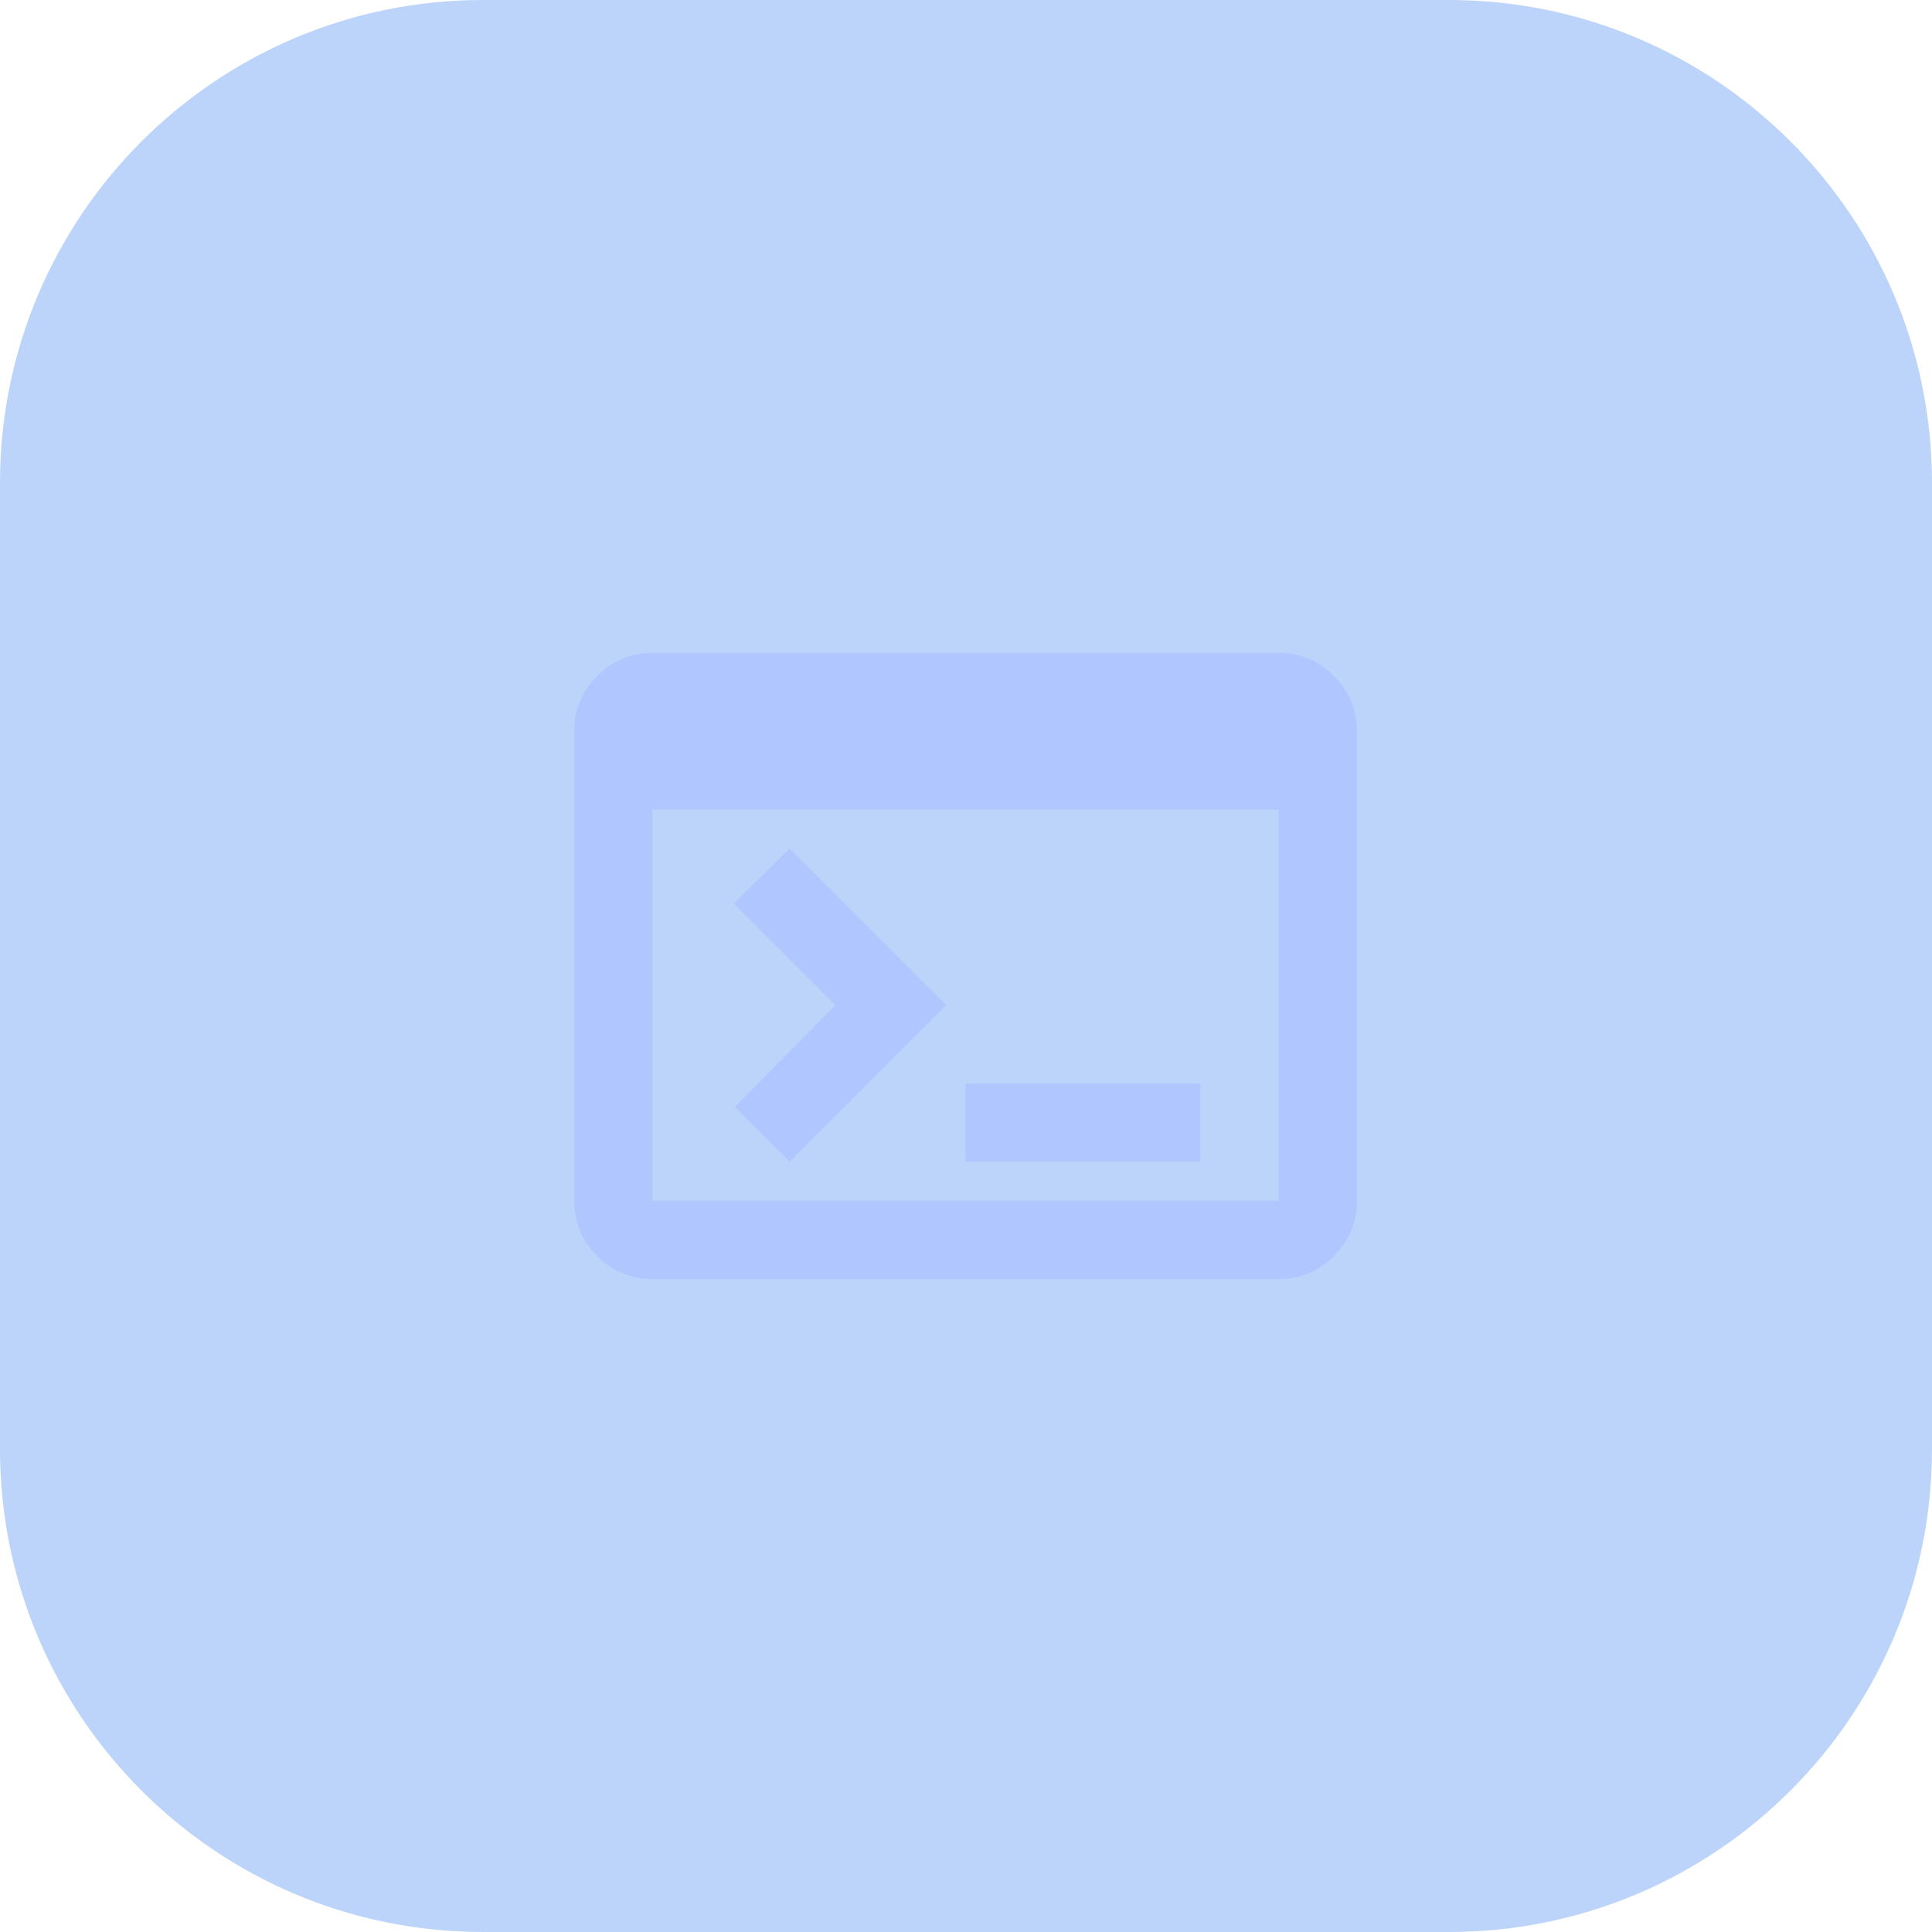
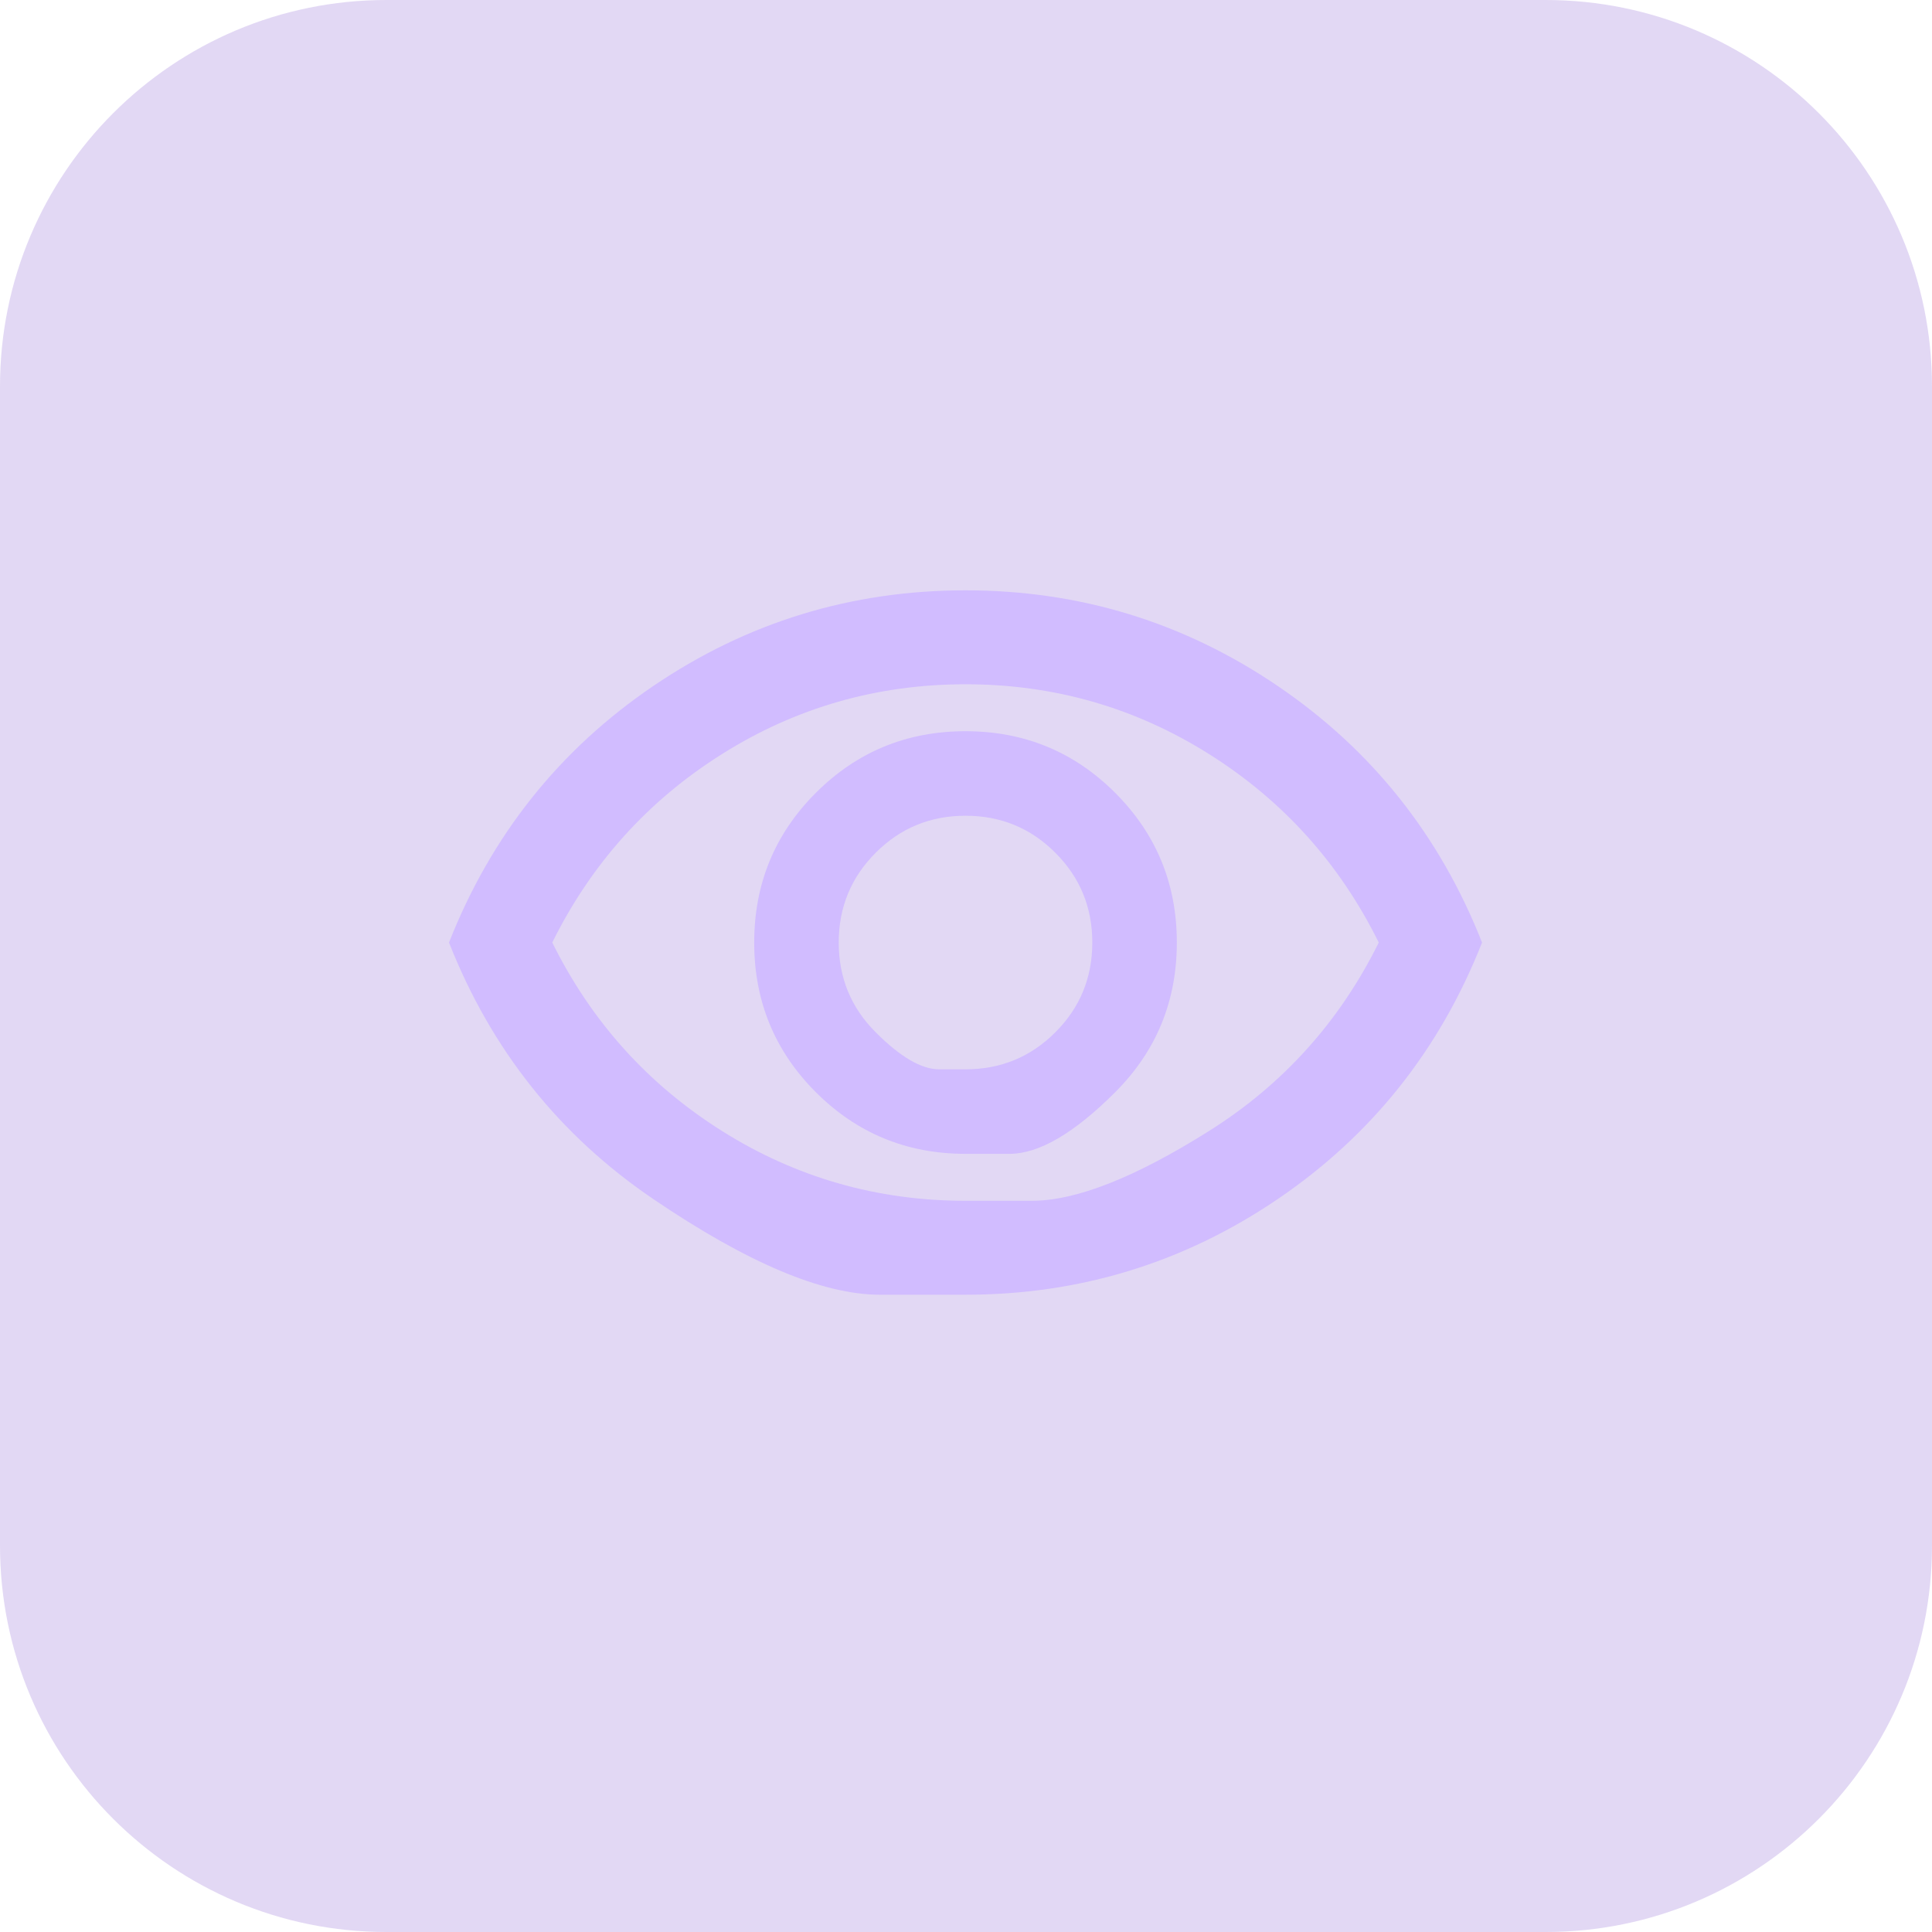
- <svg xmlns="http://www.w3.org/2000/svg" width="48" height="48" viewBox="0 0 48 48" fill="none">
-   <rect width="48" height="48" rx="12" fill="#1F6FEB" fill-opacity="0.3" />
-   <path d="M16.212 31.778C15.678 31.778 15.22 31.587 14.839 31.207C14.458 30.826 14.268 30.368 14.268 29.833V18.167C14.268 17.632 14.458 17.174 14.839 16.794C15.22 16.413 15.678 16.222 16.212 16.222H31.768C32.303 16.222 32.76 16.413 33.141 16.794C33.522 17.174 33.712 17.632 33.712 18.167V29.833C33.712 30.368 33.522 30.826 33.141 31.207C32.76 31.587 32.303 31.778 31.768 31.778H16.212ZM16.212 29.833H31.768V20.111H16.212V29.833ZM19.615 28.861L18.254 27.5L20.757 24.972L18.23 22.445L19.615 21.083L23.504 24.972L19.615 28.861ZM23.99 28.861V26.917H29.823V28.861H23.99Z" fill="#AFC6FF" />
+ <svg xmlns="http://www.w3.org/2000/svg" width="40" height="40" viewBox="0 0 40 40" fill="none">
+   <rect width="40" height="40" rx="8" fill="#6E40C9" fill-opacity="0.2" />
+   <path d="M19.99 23.889C19.99 23.889 20.294 23.889 20.901 23.889C21.509 23.889 22.238 23.464 23.089 22.613C23.94 21.762 24.365 20.729 24.365 19.514C24.365 18.299 23.94 17.266 23.089 16.415C22.238 15.564 21.205 15.139 19.99 15.139C18.775 15.139 17.742 15.564 16.891 16.415C16.04 17.266 15.615 18.299 15.615 19.514C15.615 20.729 16.04 21.762 16.891 22.613C17.742 23.464 18.775 23.889 19.99 23.889ZM19.99 22.139C19.99 22.139 19.808 22.139 19.443 22.139C19.078 22.139 18.641 21.884 18.131 21.373C17.62 20.863 17.365 20.243 17.365 19.514C17.365 18.785 17.62 18.165 18.131 17.655C18.641 17.144 19.261 16.889 19.99 16.889C20.719 16.889 21.339 17.144 21.849 17.655C22.36 18.165 22.615 18.785 22.615 19.514C22.615 20.243 22.36 20.863 21.849 21.373C21.339 21.884 20.719 22.139 19.99 22.139ZM19.99 26.806C19.99 26.806 19.398 26.806 18.216 26.806C17.033 26.806 15.469 26.145 13.525 24.825C11.58 23.504 10.171 21.734 9.296 19.514C10.171 17.294 11.58 15.524 13.525 14.203C15.469 12.883 17.624 12.222 19.99 12.222C22.356 12.222 24.511 12.883 26.455 14.203C28.4 15.524 29.809 17.294 30.684 19.514C29.809 21.734 28.4 23.504 26.455 24.825C24.511 26.145 22.356 26.806 19.99 26.806ZM19.99 24.861C19.99 24.861 20.448 24.861 21.363 24.861C22.279 24.861 23.502 24.379 25.033 23.415C26.565 22.451 27.735 21.151 28.546 19.514C27.735 17.877 26.565 16.577 25.033 15.613C23.502 14.649 21.821 14.167 19.99 14.167C18.159 14.167 16.478 14.649 14.947 15.613C13.415 16.577 12.245 17.877 11.434 19.514C12.245 21.151 13.415 22.451 14.947 23.415C16.478 24.379 18.159 24.861 19.99 24.861Z" fill="#D1BCFF" />
</svg>
